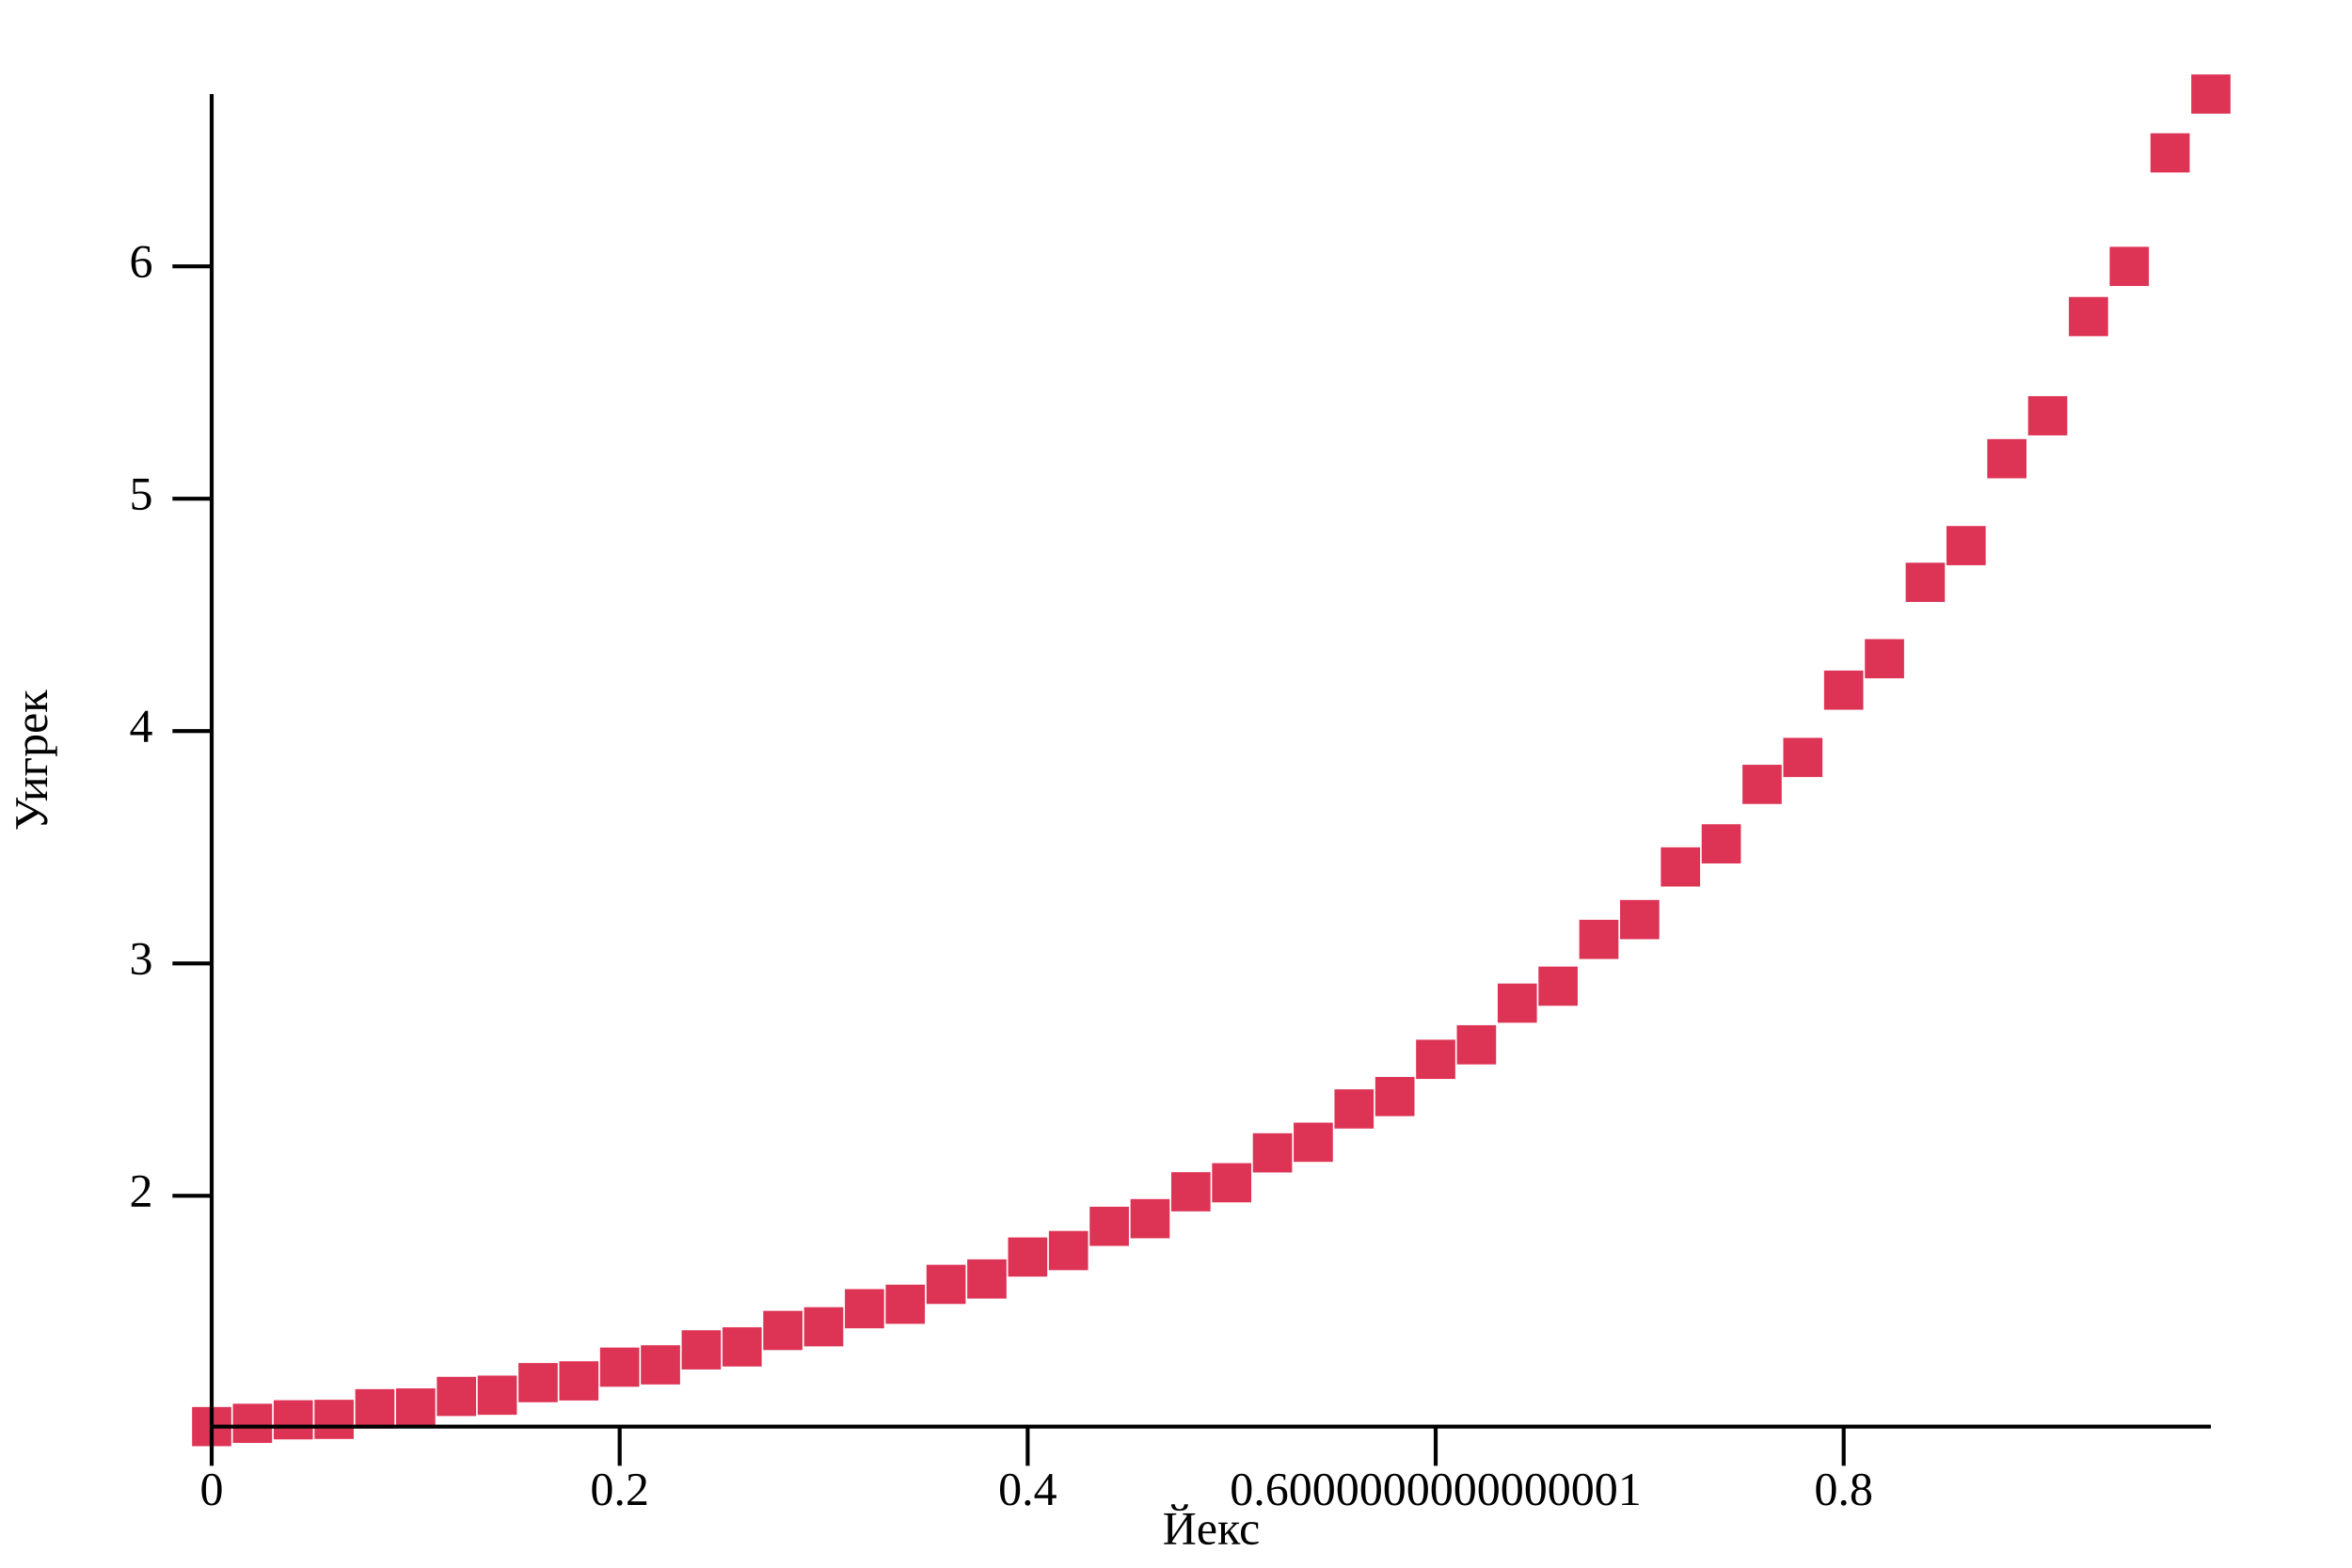
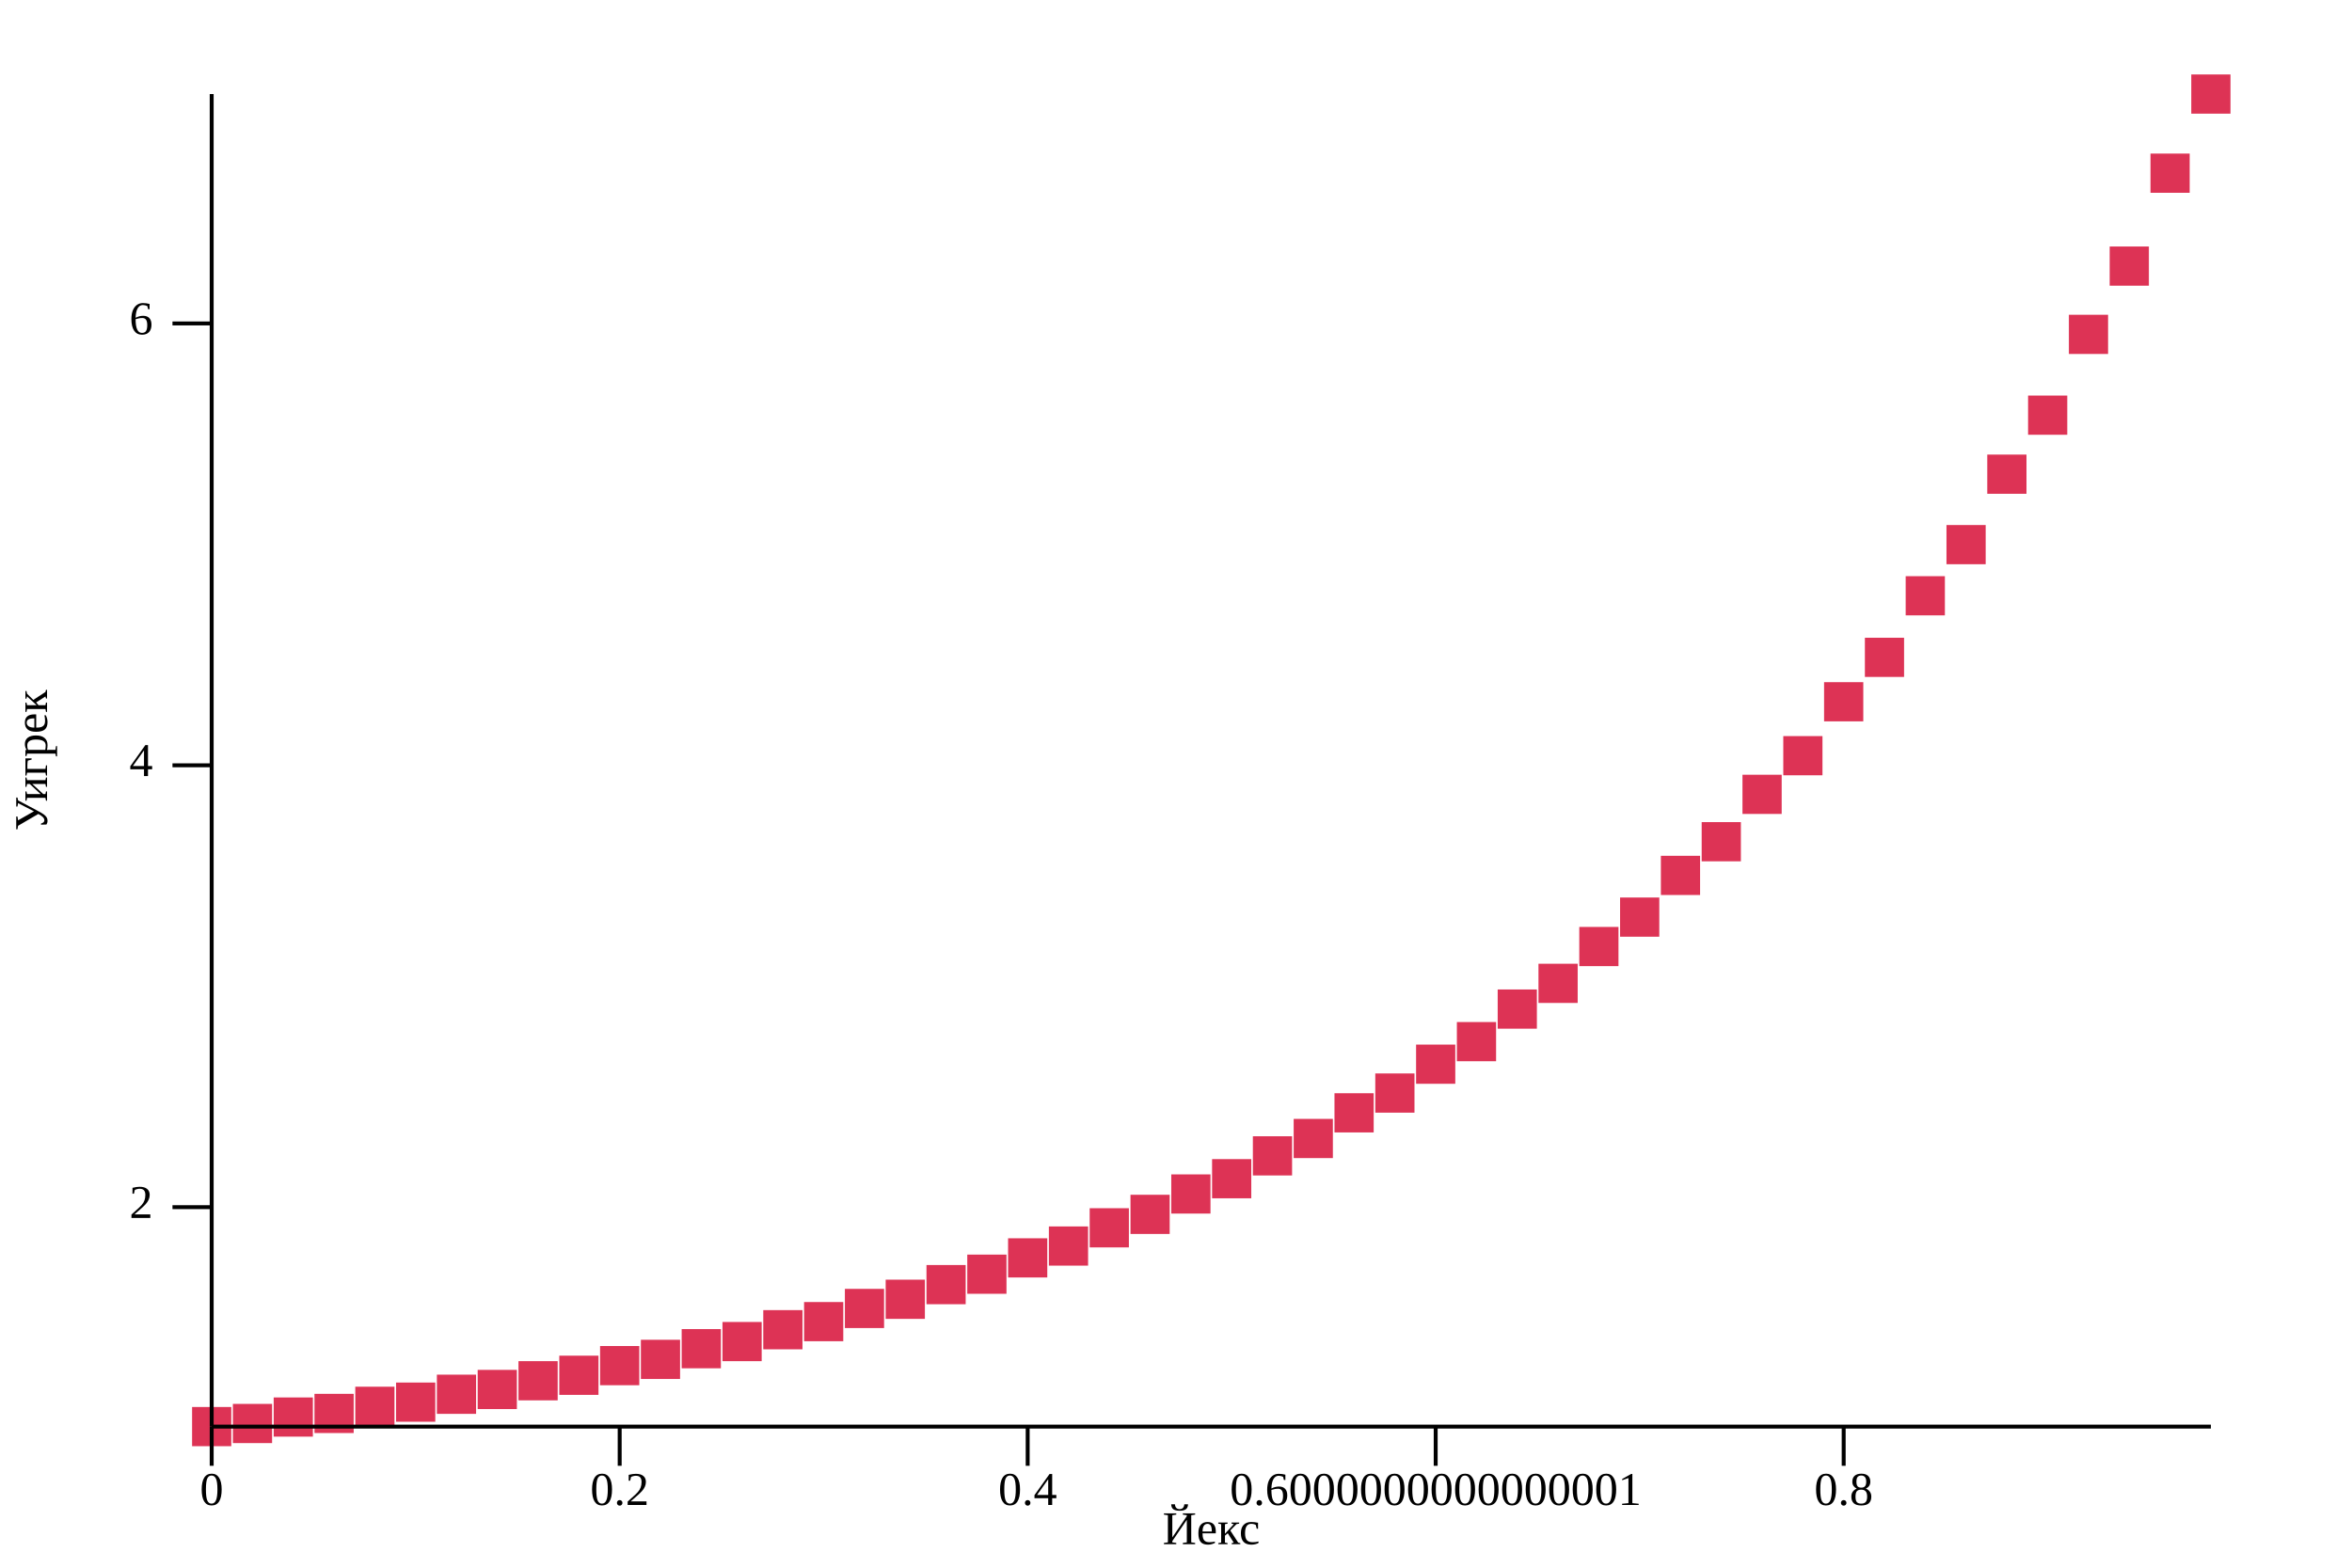
<svg xmlns="http://www.w3.org/2000/svg" viewBox="0 0 600 400">
  <g transform="translate(54, 364)">
    <g>
      <rect fill="#DD3355" height="10" width="10" x="-5" y="-5" />
-       <rect fill="#DD3355" height="10" width="10" x="5.408" y="-5.831" />
-       <rect fill="#DD3355" height="10" width="10" x="15.816" y="-6.733" />
-       <rect fill="#DD3355" height="10" width="10" x="26.224" y="-6.845" />
-       <rect fill="#DD3355" height="10" width="10" x="36.633" y="-9.554" />
-       <rect fill="#DD3355" height="10" width="10" x="47.041" y="-9.751" />
-       <rect fill="#DD3355" height="10" width="10" x="57.449" y="-12.696" />
-       <rect fill="#DD3355" height="10" width="10" x="67.857" y="-13.011" />
-       <rect fill="#DD3355" height="10" width="10" x="78.265" y="-16.218" />
-       <rect fill="#DD3355" height="10" width="10" x="88.673" y="-16.664" />
-       <rect fill="#DD3355" height="10" width="10" x="99.082" y="-20.164" />
-       <rect fill="#DD3355" height="10" width="10" x="109.49" y="-20.755" />
-       <rect fill="#DD3355" height="10" width="10" x="119.898" y="-24.582" />
-       <rect fill="#DD3355" height="10" width="10" x="130.306" y="-25.336" />
-       <rect fill="#DD3355" height="10" width="10" x="140.714" y="-29.531" />
-       <rect fill="#DD3355" height="10" width="10" x="151.122" y="-30.468" />
-       <rect fill="#DD3355" height="10" width="10" x="161.531" y="-35.075" />
-       <rect fill="#DD3355" height="10" width="10" x="171.939" y="-36.219" />
-       <rect fill="#DD3355" height="10" width="10" x="182.347" y="-41.29" />
-       <rect fill="#DD3355" height="10" width="10" x="192.755" y="-42.669" />
-       <rect fill="#DD3355" height="10" width="10" x="203.163" y="-48.265" />
-       <rect fill="#DD3355" height="10" width="10" x="213.571" y="-49.912" />
-       <rect fill="#DD3355" height="10" width="10" x="223.98" y="-56.101" />
-       <rect fill="#DD3355" height="10" width="10" x="234.388" y="-58.053" />
-       <rect fill="#DD3355" height="10" width="10" x="244.796" y="-64.915" />
-       <rect fill="#DD3355" height="10" width="10" x="255.204" y="-67.217" />
-       <rect fill="#DD3355" height="10" width="10" x="265.612" y="-74.845" />
-       <rect fill="#DD3355" height="10" width="10" x="276.02" y="-77.549" />
-       <rect fill="#DD3355" height="10" width="10" x="286.429" y="-86.048" />
-       <rect fill="#DD3355" height="10" width="10" x="296.837" y="-89.217" />
-       <rect fill="#DD3355" height="10" width="10" x="307.245" y="-98.71" />
-       <rect fill="#DD3355" height="10" width="10" x="317.653" y="-102.415" />
-       <rect fill="#DD3355" height="10" width="10" x="328.061" y="-113.048" />
-       <rect fill="#DD3355" height="10" width="10" x="338.469" y="-117.374" />
-       <rect fill="#DD3355" height="10" width="10" x="348.878" y="-129.314" />
-       <rect fill="#DD3355" height="10" width="10" x="359.286" y="-134.362" />
-       <rect fill="#DD3355" height="10" width="10" x="369.694" y="-147.804" />
-       <rect fill="#DD3355" height="10" width="10" x="380.102" y="-153.692" />
-       <rect fill="#DD3355" height="10" width="10" x="390.51" y="-168.866" />
-       <rect fill="#DD3355" height="10" width="10" x="400.918" y="-175.735" />
-       <rect fill="#DD3355" height="10" width="10" x="411.327" y="-192.91" />
-       <rect fill="#DD3355" height="10" width="10" x="421.735" y="-200.926" />
-       <rect fill="#DD3355" height="10" width="10" x="432.143" y="-220.418" />
-       <rect fill="#DD3355" height="10" width="10" x="442.551" y="-229.781" />
-       <rect fill="#DD3355" height="10" width="10" x="452.959" y="-251.963" />
-       <rect fill="#DD3355" height="10" width="10" x="463.367" y="-262.907" />
-       <rect fill="#DD3355" height="10" width="10" x="473.776" y="-288.221" />
-       <rect fill="#DD3355" height="10" width="10" x="484.184" y="-301.027" />
-       <rect fill="#DD3355" height="10" width="10" x="494.592" y="-329.994" />
+       <rect fill="#DD3355" height="10" width="10" x="5.408" y="-5.79" />
+       <rect fill="#DD3355" height="10" width="10" x="15.816" y="-7.437" />
+       <rect fill="#DD3355" height="10" width="10" x="26.224" y="-8.357" />
+       <rect fill="#DD3355" height="10" width="10" x="36.633" y="-10.177" />
+       <rect fill="#DD3355" height="10" width="10" x="47.041" y="-11.24" />
+       <rect fill="#DD3355" height="10" width="10" x="57.449" y="-13.251" />
+       <rect fill="#DD3355" height="10" width="10" x="67.857" y="-14.473" />
+       <rect fill="#DD3355" height="10" width="10" x="78.265" y="-16.697" />
+       <rect fill="#DD3355" height="10" width="10" x="88.673" y="-18.095" />
+       <rect fill="#DD3355" height="10" width="10" x="99.082" y="-20.556" />
+       <rect fill="#DD3355" height="10" width="10" x="109.49" y="-22.152" />
+       <rect fill="#DD3355" height="10" width="10" x="119.898" y="-24.878" />
+       <rect fill="#DD3355" height="10" width="10" x="130.306" y="-26.694" />
+       <rect fill="#DD3355" height="10" width="10" x="140.714" y="-29.718" />
+       <rect fill="#DD3355" height="10" width="10" x="151.122" y="-31.782" />
+       <rect fill="#DD3355" height="10" width="10" x="161.531" y="-35.142" />
+       <rect fill="#DD3355" height="10" width="10" x="171.939" y="-37.486" />
+       <rect fill="#DD3355" height="10" width="10" x="182.347" y="-41.224" />
+       <rect fill="#DD3355" height="10" width="10" x="192.755" y="-43.885" />
+       <rect fill="#DD3355" height="10" width="10" x="203.163" y="-48.05" />
+       <rect fill="#DD3355" height="10" width="10" x="213.571" y="-51.071" />
+       <rect fill="#DD3355" height="10" width="10" x="223.98" y="-55.721" />
+       <rect fill="#DD3355" height="10" width="10" x="234.388" y="-59.151" />
+       <rect fill="#DD3355" height="10" width="10" x="244.796" y="-64.352" />
+       <rect fill="#DD3355" height="10" width="10" x="255.204" y="-68.25" />
+       <rect fill="#DD3355" height="10" width="10" x="265.612" y="-74.078" />
+       <rect fill="#DD3355" height="10" width="10" x="276.02" y="-78.511" />
+       <rect fill="#DD3355" height="10" width="10" x="286.429" y="-85.057" />
+       <rect fill="#DD3355" height="10" width="10" x="296.837" y="-90.103" />
+       <rect fill="#DD3355" height="10" width="10" x="307.245" y="-97.47" />
+       <rect fill="#DD3355" height="10" width="10" x="317.653" y="-103.222" />
+       <rect fill="#DD3355" height="10" width="10" x="328.061" y="-111.531" />
+       <rect fill="#DD3355" height="10" width="10" x="338.469" y="-118.097" />
+       <rect fill="#DD3355" height="10" width="10" x="348.878" y="-127.49" />
+       <rect fill="#DD3355" height="10" width="10" x="359.286" y="-134.996" />
+       <rect fill="#DD3355" height="10" width="10" x="369.694" y="-145.639" />
+       <rect fill="#DD3355" height="10" width="10" x="380.102" y="-154.234" />
+       <rect fill="#DD3355" height="10" width="10" x="390.51" y="-166.322" />
+       <rect fill="#DD3355" height="10" width="10" x="400.918" y="-176.182" />
+       <rect fill="#DD3355" height="10" width="10" x="411.327" y="-189.945" />
+       <rect fill="#DD3355" height="10" width="10" x="421.735" y="-201.278" />
+       <rect fill="#DD3355" height="10" width="10" x="432.143" y="-216.986" />
+       <rect fill="#DD3355" height="10" width="10" x="442.551" y="-230.037" />
+       <rect fill="#DD3355" height="10" width="10" x="452.959" y="-248.01" />
+       <rect fill="#DD3355" height="10" width="10" x="463.367" y="-263.071" />
+       <rect fill="#DD3355" height="10" width="10" x="473.776" y="-283.686" />
+       <rect fill="#DD3355" height="10" width="10" x="484.184" y="-301.104" />
+       <rect fill="#DD3355" height="10" width="10" x="494.592" y="-324.812" />
      <rect fill="#DD3355" height="10" width="10" x="505" y="-345" />
    </g>
    <g>
      <g>
        <line stroke="black" stroke-width="1" x1="0" x2="0" y1="0" y2="10" />
        <line stroke="black" stroke-width="1" x1="104.082" x2="104.082" y1="0" y2="10" />
        <line stroke="black" stroke-width="1" x1="208.163" x2="208.163" y1="0" y2="10" />
        <line stroke="black" stroke-width="1" x1="312.245" x2="312.245" y1="0" y2="10" />
        <line stroke="black" stroke-width="1" x1="416.327" x2="416.327" y1="0" y2="10" />
      </g>
      <line stroke="black" stroke-width="1" x1="0" x2="510" y1="0" y2="0" />
      <g>
        <text font-size="12" text-anchor="middle" x="0" y="20">
0
</text>
        <text font-size="12" text-anchor="middle" x="104.082" y="20">
0.2
</text>
        <text font-size="12" text-anchor="middle" x="208.163" y="20">
0.4
</text>
        <text font-size="12" text-anchor="middle" x="312.245" y="20">
0.6000000000000001
</text>
        <text font-size="12" text-anchor="middle" x="416.327" y="20">
0.8
</text>
      </g>
      <text font-size="12" text-anchor="middle" x="255" y="30">
Йекс
</text>
    </g>
    <g>
      <g>
-         <line stroke="black" stroke-width="1" x1="0" x2="-10" y1="-58.89" y2="-58.89" />
-         <line stroke="black" stroke-width="1" x1="0" x2="-10" y1="-118.178" y2="-118.178" />
-         <line stroke="black" stroke-width="1" x1="0" x2="-10" y1="-177.466" y2="-177.466" />
-         <line stroke="black" stroke-width="1" x1="0" x2="-10" y1="-236.754" y2="-236.754" />
-         <line stroke="black" stroke-width="1" x1="0" x2="-10" y1="-296.042" y2="-296.042" />
+         <line stroke="black" stroke-width="1" x1="0" x2="-10" y1="-55.992" y2="-55.992" />
+         <line stroke="black" stroke-width="1" x1="0" x2="-10" y1="-168.734" y2="-168.734" />
+         <line stroke="black" stroke-width="1" x1="0" x2="-10" y1="-281.476" y2="-281.476" />
      </g>
      <line stroke="black" stroke-width="1" x1="0" x2="0" y1="0" y2="-340" />
      <g>
-         <text dominant-baseline="middle" font-size="12" text-anchor="end" x="-15" y="-58.89">
+         <text dominant-baseline="middle" font-size="12" text-anchor="end" x="-15" y="-55.992">
2
</text>
-         <text dominant-baseline="middle" font-size="12" text-anchor="end" x="-15" y="-118.178">
- 3
- </text>
-         <text dominant-baseline="middle" font-size="12" text-anchor="end" x="-15" y="-177.466">
+         <text dominant-baseline="middle" font-size="12" text-anchor="end" x="-15" y="-168.734">
4
</text>
-         <text dominant-baseline="middle" font-size="12" text-anchor="end" x="-15" y="-236.754">
- 5
- </text>
-         <text dominant-baseline="middle" font-size="12" text-anchor="end" x="-15" y="-296.042">
+         <text dominant-baseline="middle" font-size="12" text-anchor="end" x="-15" y="-281.476">
6
</text>
      </g>
      <text font-size="12" text-anchor="middle" transform="rotate(-90 -30 -170)" x="-30" y="-182">
Уигрек
</text>
    </g>
  </g>
</svg>
